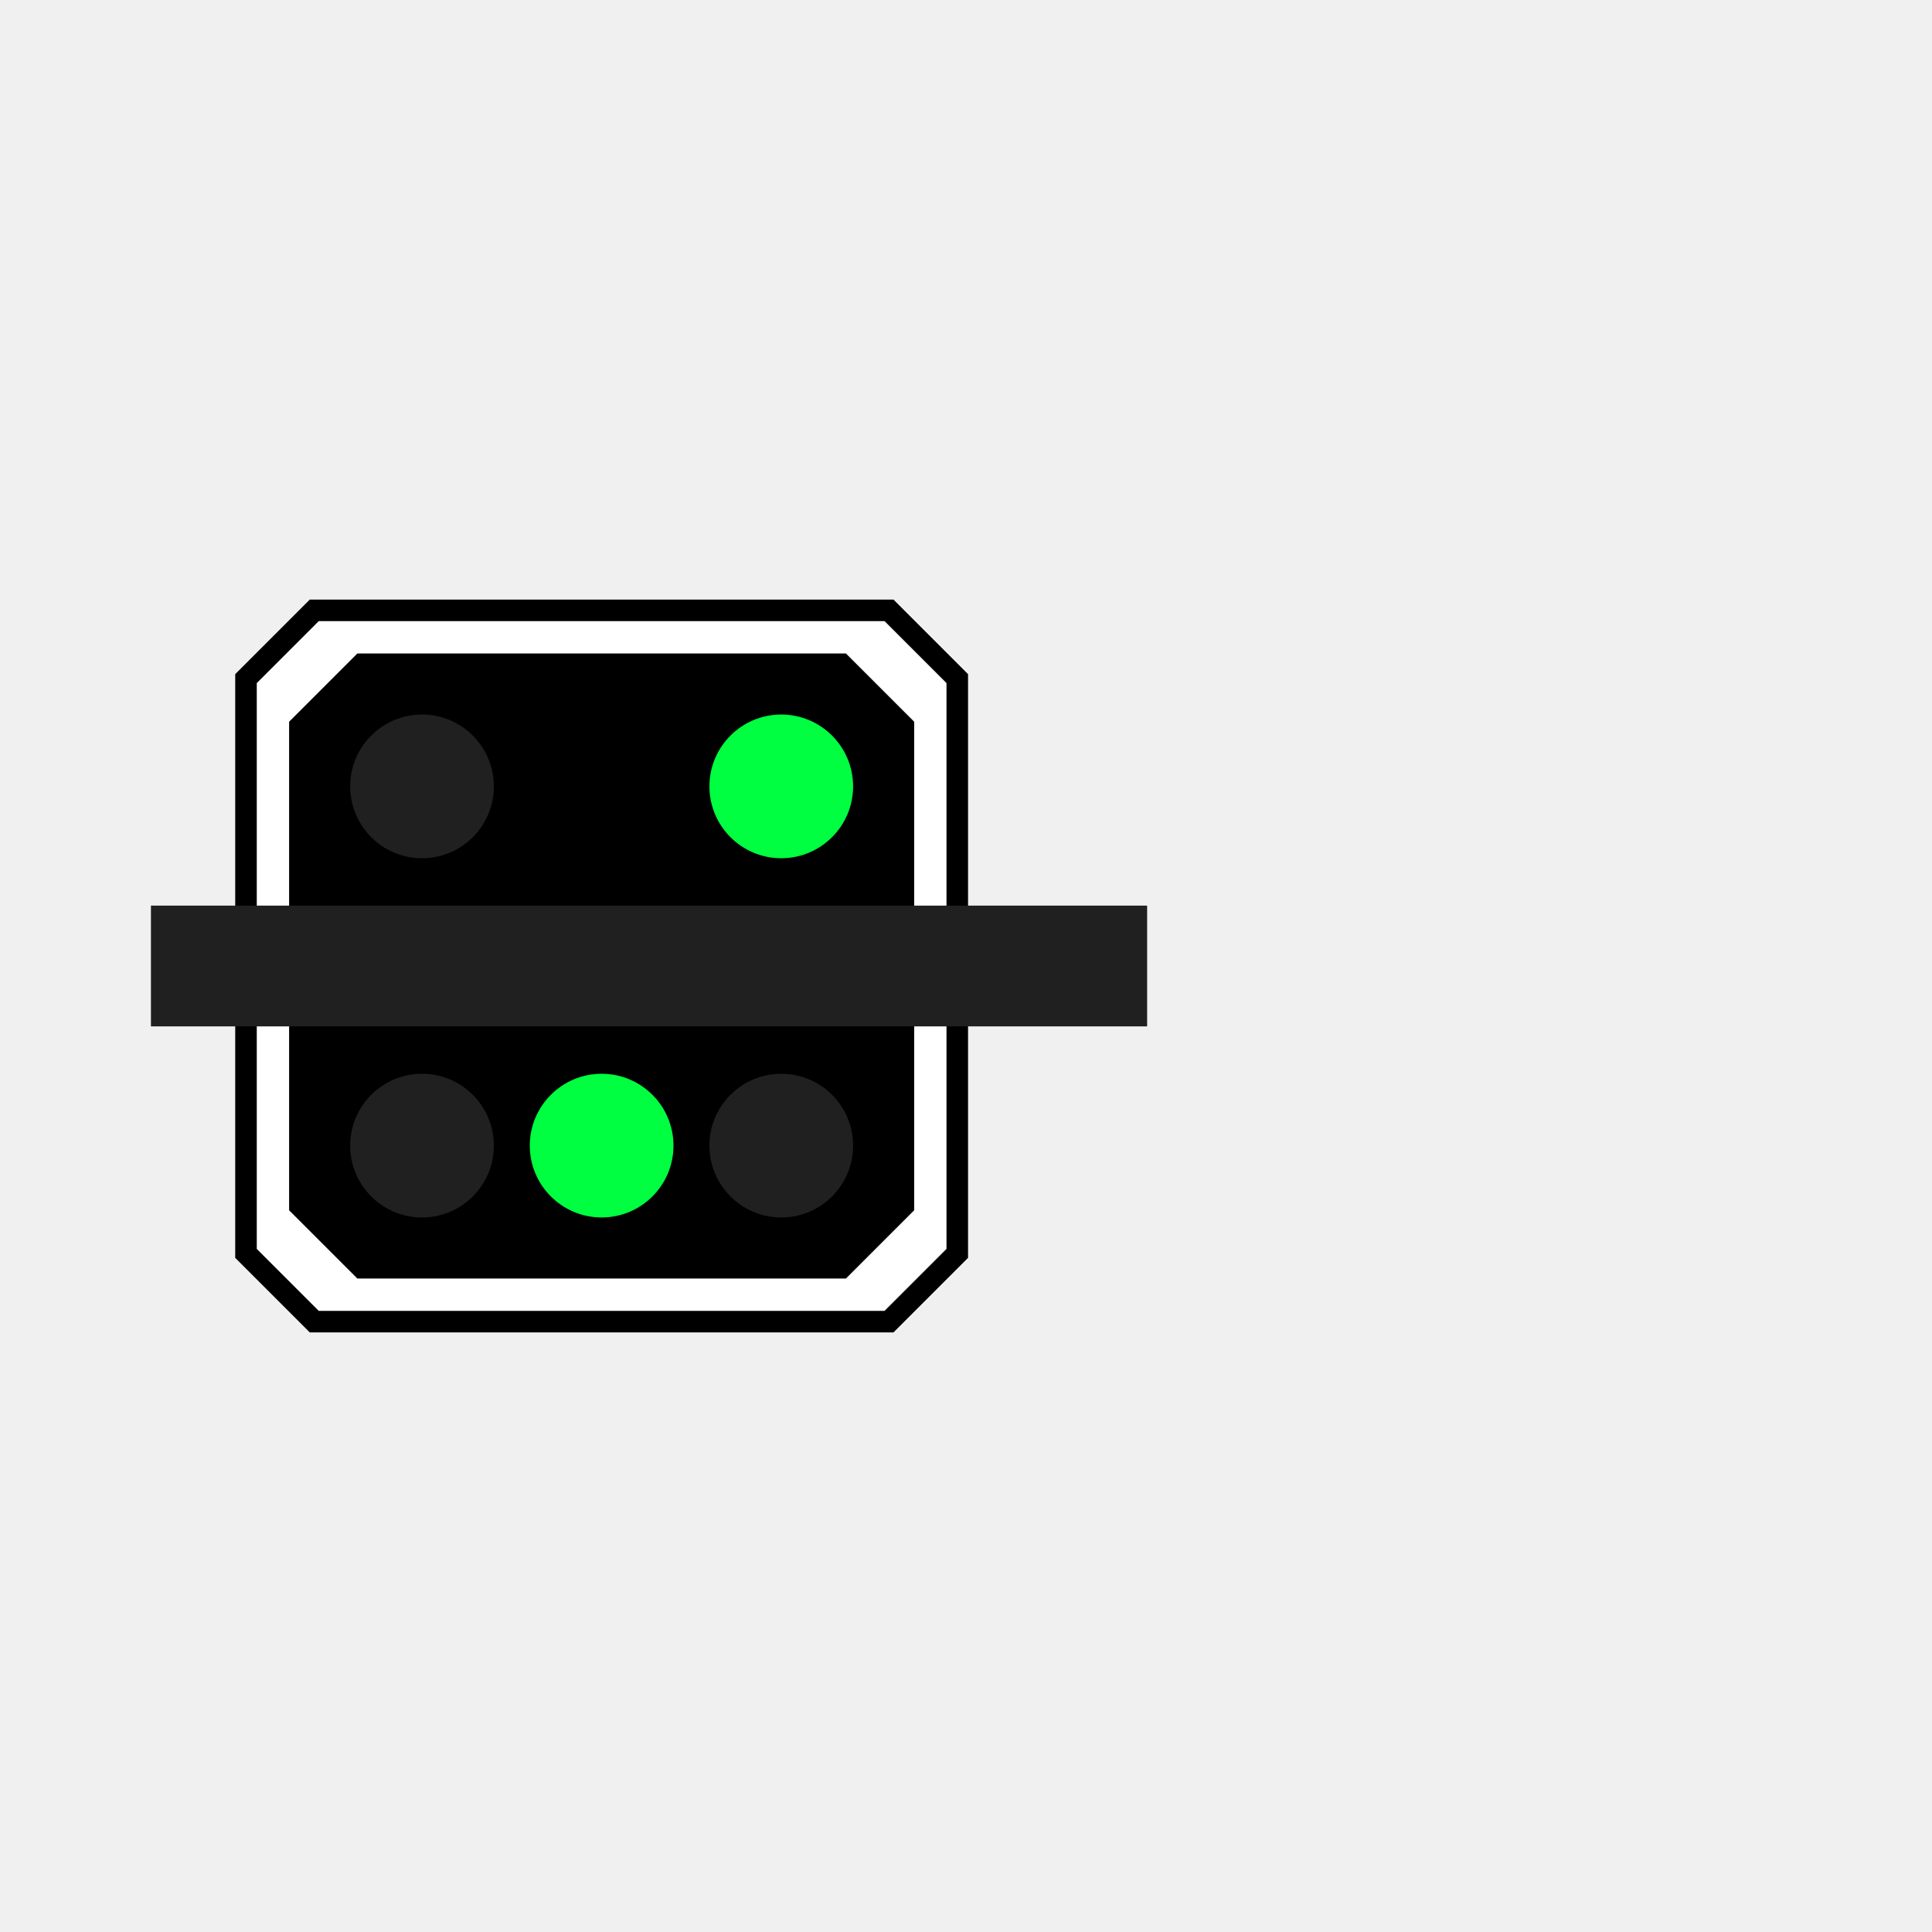
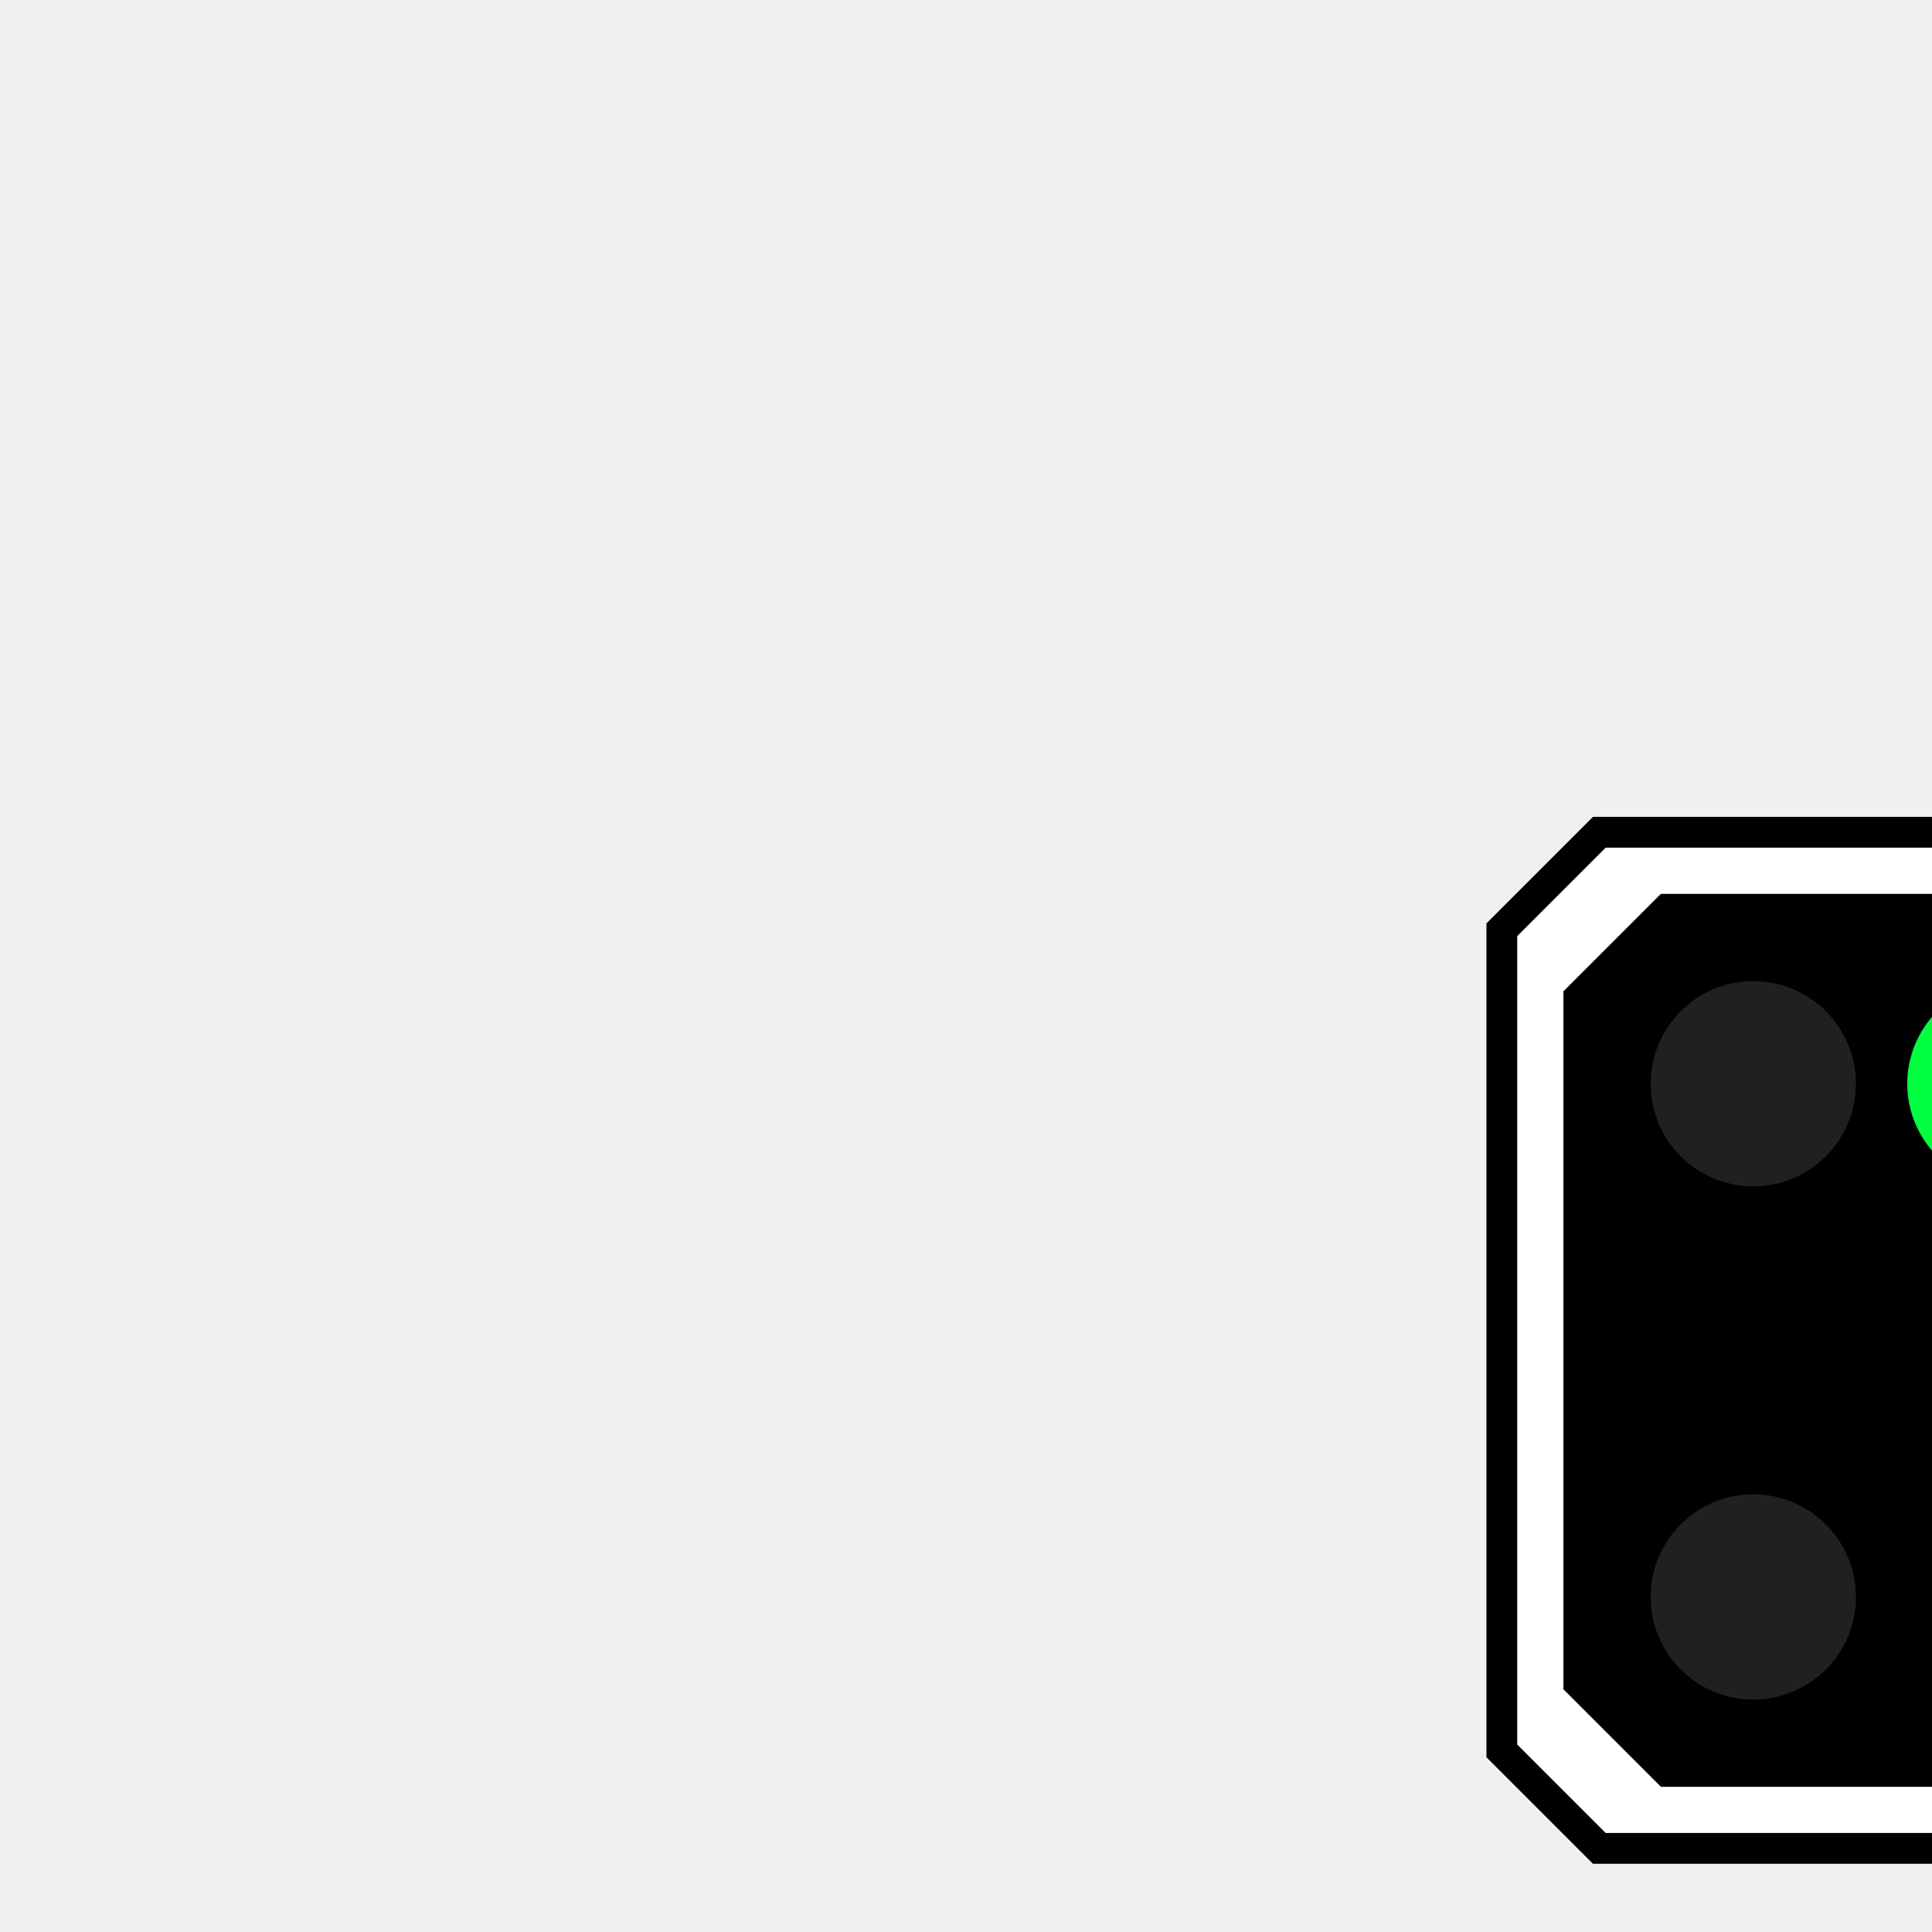
<svg xmlns="http://www.w3.org/2000/svg" viewBox="0 0 32 32">
-   <g transform="translate(16,16) rotate(90) translate(-16,-16)">
-     <g transform="rotate(-90, 16, 22)">
-       <g transform="translate(32,0) scale(-1,1) translate(16, 22) scale(0.7) translate(-15.66, -9.8) translate(17.41, 20) rotate(270) scale(0.085) translate(20, -120)">
-         <g id="signal" data-bidib="signal_sm_plate_green">
-           <path d="M 1 20 L 1 180 L 20 199 L 180 199 L 199 180 L 199 20 L 180 1 L 20 1 L 1 20 Z" fill="white" stroke="black" stroke-width="6" />
-           <path d="M 13 32 L 13 168 L 32 187 L 168 187 L 187 168 L 187 32 L 168 13 L 32 13 L 13 32 Z" fill="black" />
-           <circle id="vs1_o1" cx="150" cy="150" r="20" fill="#202020" />
-           <circle id="vs1_o2" cx="50" cy="150" r="20" fill="#202020" />
-           <circle id="vs1_g1" cx="50" cy="100" r="20" fill="#00FF40" />
-           <circle id="vs1_g2" cx="150" cy="50" r="20" fill="#00FF40" />
-           <circle id="vs1_o3" cx="50" cy="50" r="20" fill="#202020" />
-         </g>
-       </g>
+   <g transform="translate(14.59, 12) rotate(90) scale(0.085) translate(20, -320)">
+     <g id="signal" data-bidib="signal_sm_plate_green">
+       <path d="M 1 20 L 1 180 L 20 199 L 180 199 L 199 180 L 199 20 L 180 1 L 20 1 L 1 20 Z" fill="white" stroke="black" stroke-width="6" />
+       <path d="M 13 32 L 13 168 L 32 187 L 168 187 L 187 168 L 187 32 L 168 13 L 32 13 L 13 32 Z" fill="black" />
+       <circle id="vs1_o1" cx="150" cy="150" r="20" fill="#202020" />
+       <circle id="vs1_o2" cx="50" cy="150" r="20" fill="#202020" />
+       <circle id="vs1_g1" cx="50" cy="100" r="20" fill="#00FF40" />
+       <circle id="vs1_g2" cx="150" cy="50" r="20" fill="#00FF40" />
+       <circle id="vs1_o3" cx="50" cy="50" r="20" fill="#202020" />
    </g>
-     <path d="M 16 13 L 16 29.5" stroke="#202020" stroke-width="2" />
  </g>
</svg>
